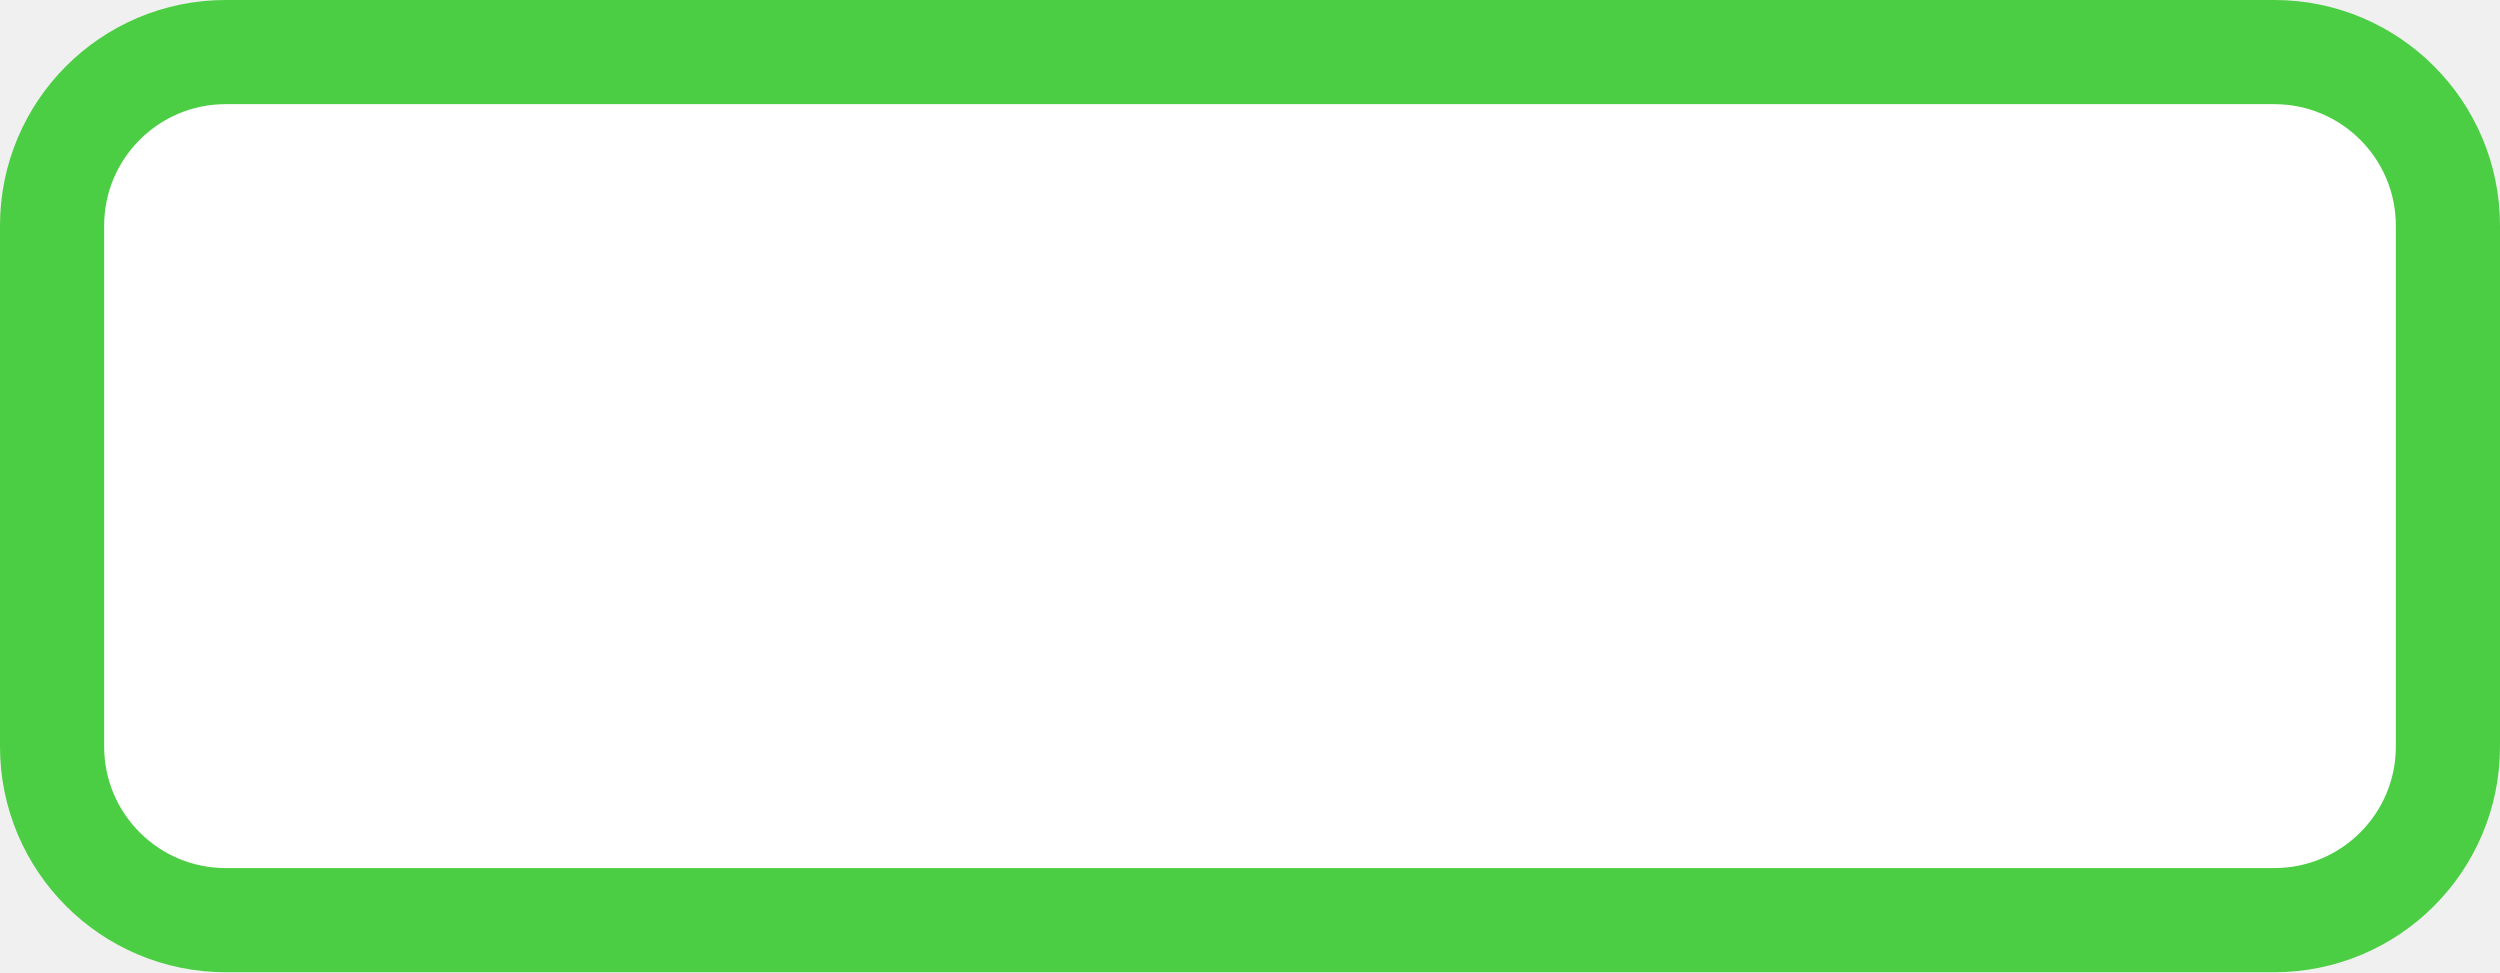
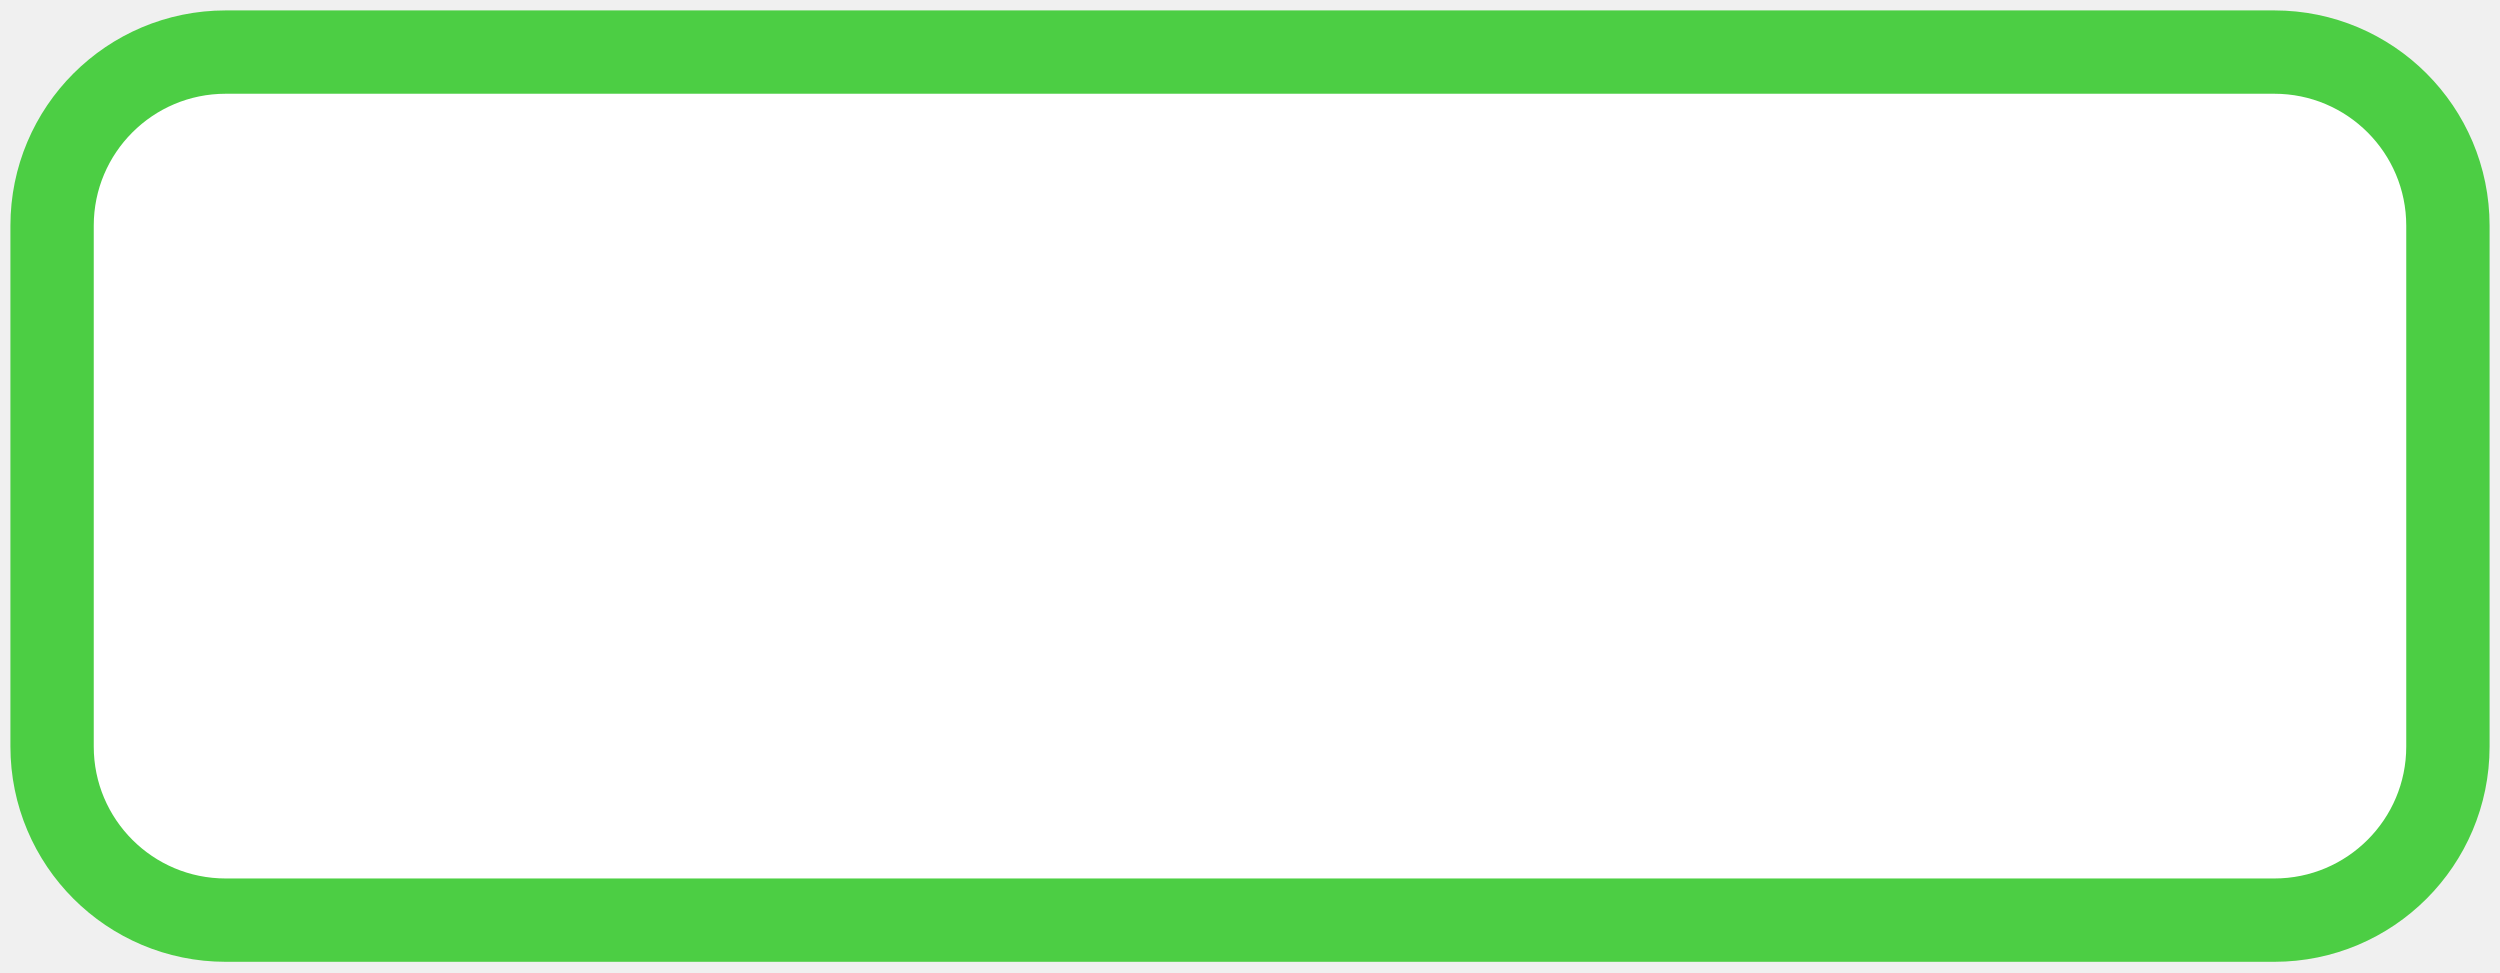
<svg xmlns="http://www.w3.org/2000/svg" width="36" height="14" viewBox="0 0 36 14">
-   <rect x="0.75" y="0.75" width="34.5" height="12.5" rx="2.5" fill="#ffffff" stroke="#4cce44" stroke-width="1.5" />
+   <rect x="0.75" y="0.75" width="34.5" height="12.5" rx="2.5" fill="#ffffff" stroke="#4cce44" stroke-width="1.2" />
</svg>
